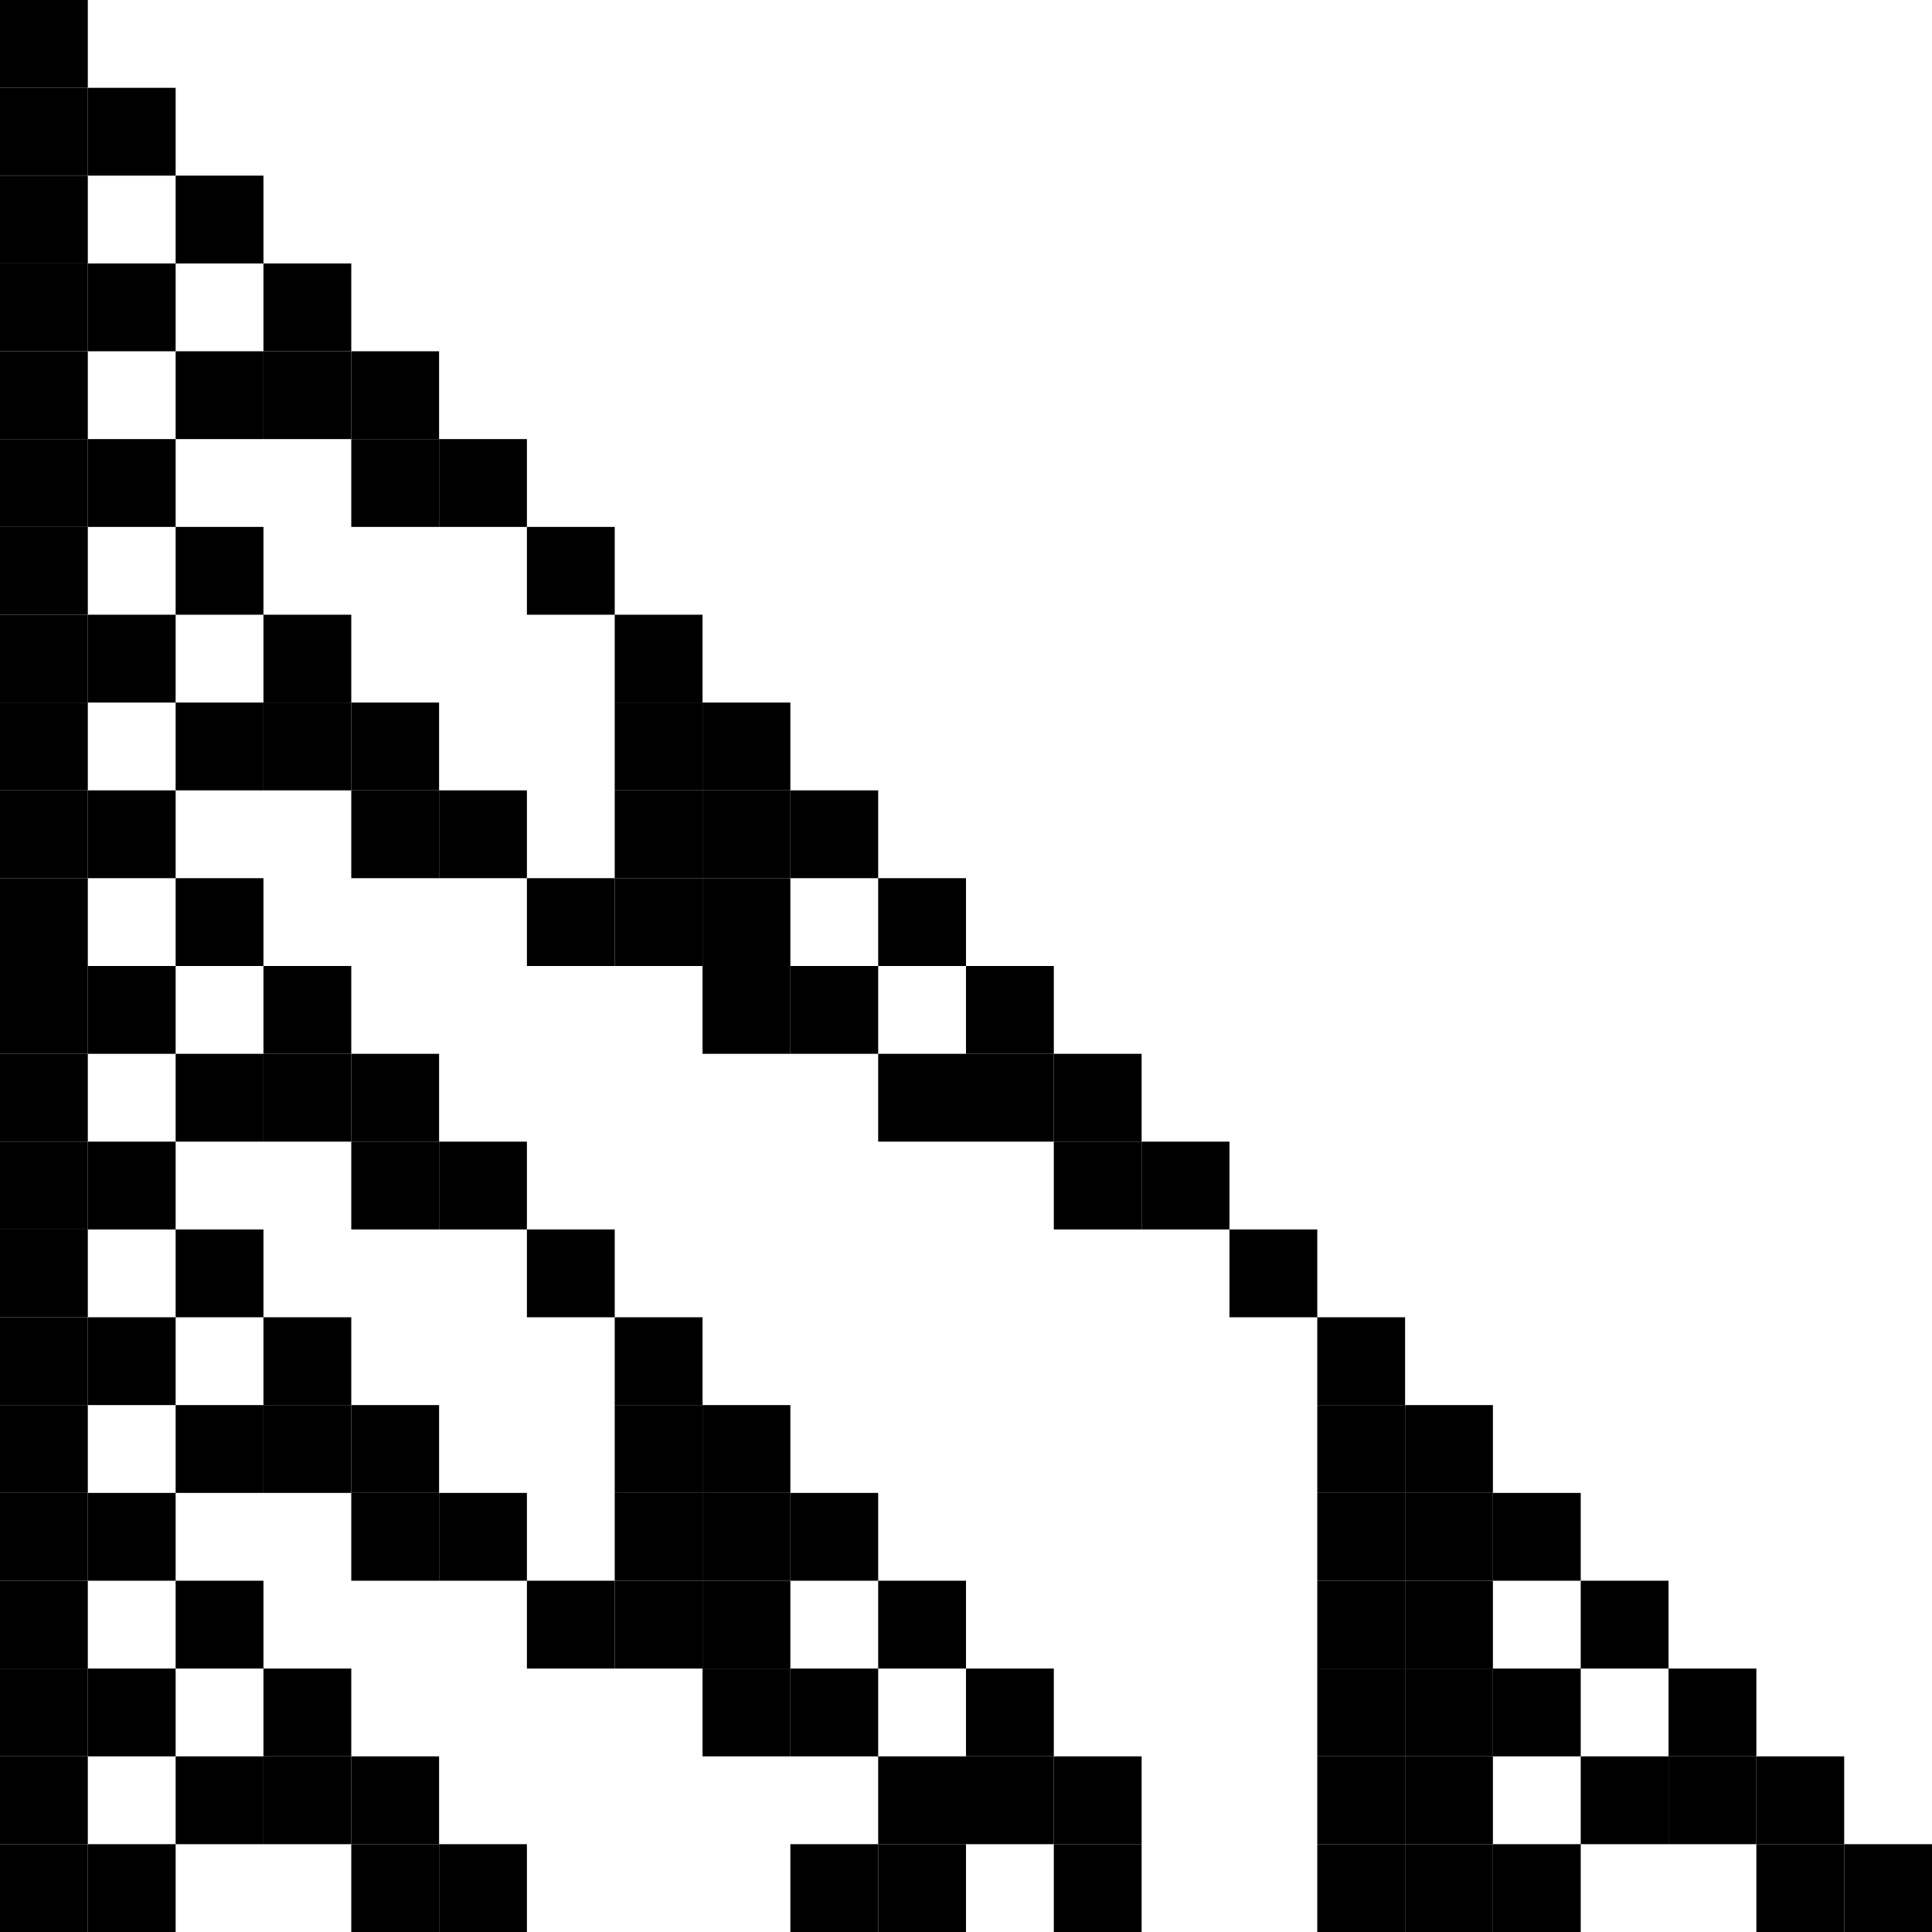
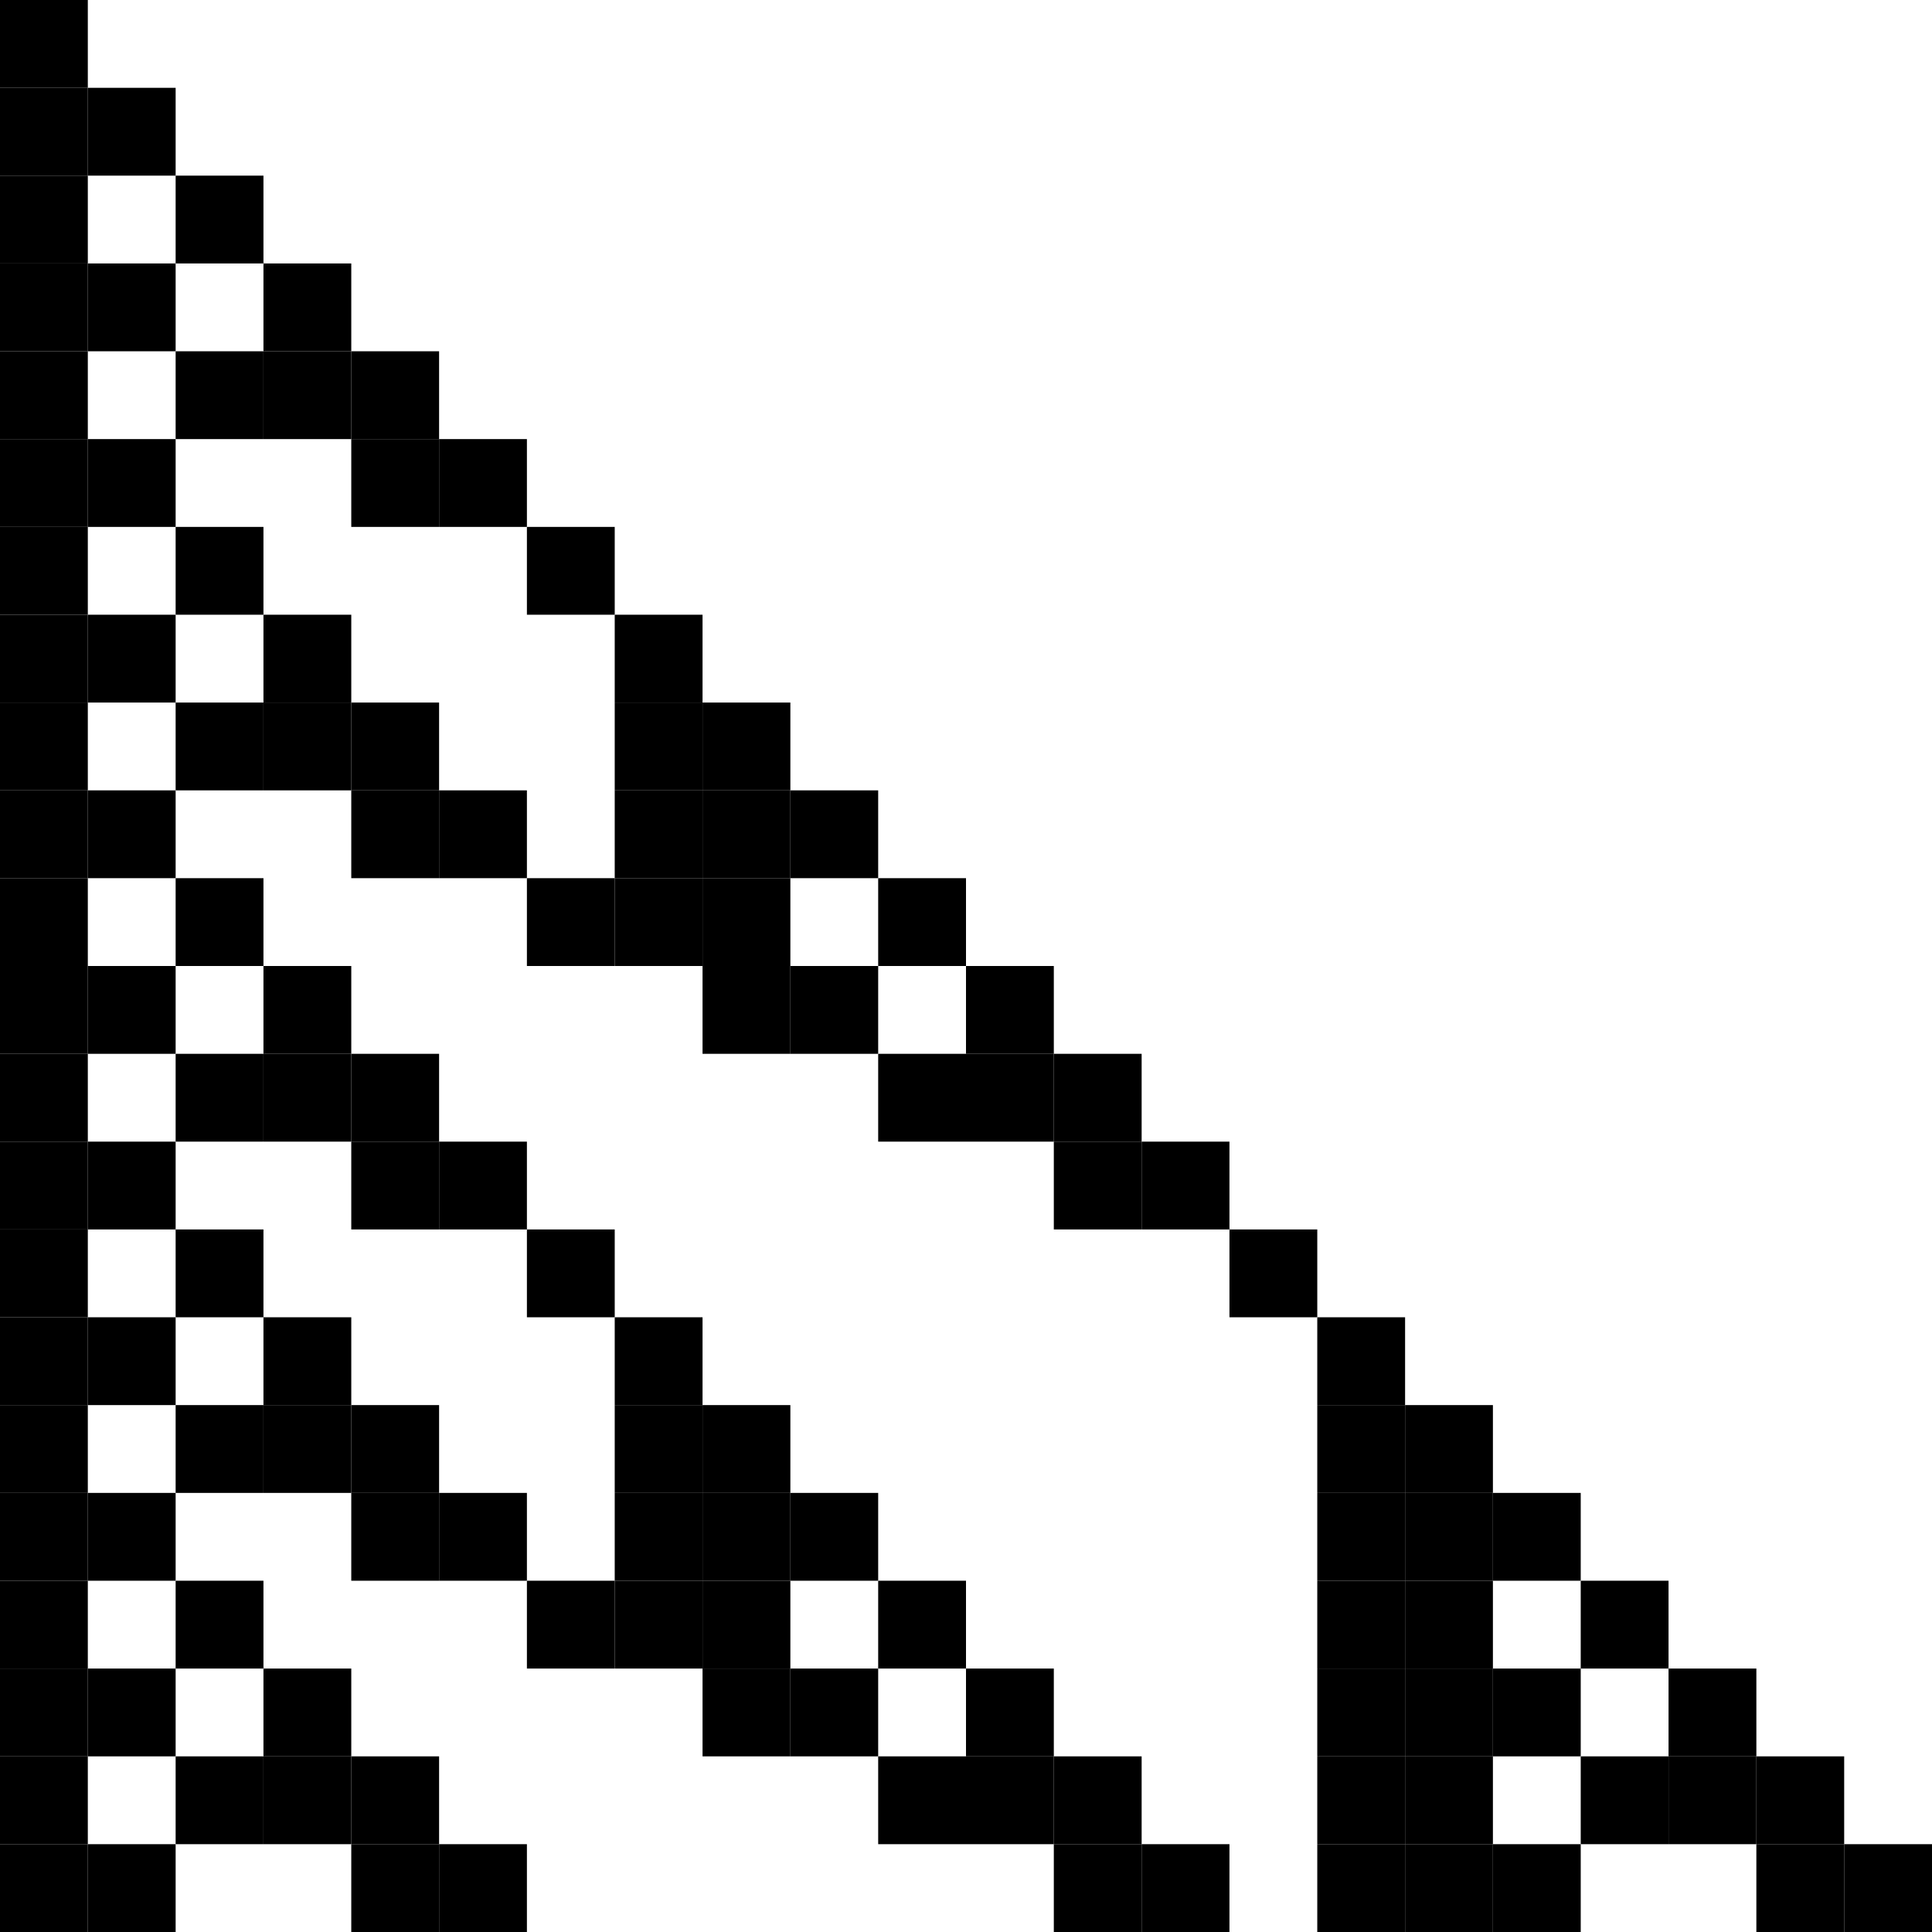
<svg xmlns="http://www.w3.org/2000/svg" width="110" height="110" viewBox="0 0 110 110">
  <rect x="0" y="0" width="5" height="5" fill="rgb(0,0,0)" />
  <rect x="0" y="5" width="5" height="5" fill="rgb(0,0,0)" />
  <rect x="0" y="10" width="5" height="5" fill="rgb(0,0,0)" />
  <rect x="0" y="15" width="5" height="5" fill="rgb(0,0,0)" />
  <rect x="0" y="20" width="5" height="5" fill="rgb(0,0,0)" />
  <rect x="0" y="25" width="5" height="5" fill="rgb(0,0,0)" />
  <rect x="0" y="30" width="5" height="5" fill="rgb(0,0,0)" />
  <rect x="0" y="35" width="5" height="5" fill="rgb(0,0,0)" />
  <rect x="0" y="40" width="5" height="5" fill="rgb(0,0,0)" />
  <rect x="0" y="45" width="5" height="5" fill="rgb(0,0,0)" />
  <rect x="0" y="50" width="5" height="5" fill="rgb(0,0,0)" />
  <rect x="0" y="55" width="5" height="5" fill="rgb(0,0,0)" />
  <rect x="0" y="60" width="5" height="5" fill="rgb(0,0,0)" />
  <rect x="0" y="65" width="5" height="5" fill="rgb(0,0,0)" />
  <rect x="0" y="70" width="5" height="5" fill="rgb(0,0,0)" />
  <rect x="0" y="75" width="5" height="5" fill="rgb(0,0,0)" />
  <rect x="0" y="80" width="5" height="5" fill="rgb(0,0,0)" />
  <rect x="0" y="85" width="5" height="5" fill="rgb(0,0,0)" />
  <rect x="0" y="90" width="5" height="5" fill="rgb(0,0,0)" />
  <rect x="0" y="95" width="5" height="5" fill="rgb(0,0,0)" />
  <rect x="0" y="100" width="5" height="5" fill="rgb(0,0,0)" />
  <rect x="0" y="105" width="5" height="5" fill="rgb(0,0,0)" />
  <rect x="5" y="5" width="5" height="5" fill="rgb(0,0,0)" />
  <rect x="5" y="15" width="5" height="5" fill="rgb(0,0,0)" />
  <rect x="5" y="25" width="5" height="5" fill="rgb(0,0,0)" />
  <rect x="5" y="35" width="5" height="5" fill="rgb(0,0,0)" />
  <rect x="5" y="45" width="5" height="5" fill="rgb(0,0,0)" />
  <rect x="5" y="55" width="5" height="5" fill="rgb(0,0,0)" />
  <rect x="5" y="65" width="5" height="5" fill="rgb(0,0,0)" />
  <rect x="5" y="75" width="5" height="5" fill="rgb(0,0,0)" />
  <rect x="5" y="85" width="5" height="5" fill="rgb(0,0,0)" />
  <rect x="5" y="95" width="5" height="5" fill="rgb(0,0,0)" />
  <rect x="5" y="105" width="5" height="5" fill="rgb(0,0,0)" />
  <rect x="10" y="10" width="5" height="5" fill="rgb(0,0,0)" />
  <rect x="10" y="20" width="5" height="5" fill="rgb(0,0,0)" />
  <rect x="10" y="30" width="5" height="5" fill="rgb(0,0,0)" />
  <rect x="10" y="40" width="5" height="5" fill="rgb(0,0,0)" />
  <rect x="10" y="50" width="5" height="5" fill="rgb(0,0,0)" />
  <rect x="10" y="60" width="5" height="5" fill="rgb(0,0,0)" />
  <rect x="10" y="70" width="5" height="5" fill="rgb(0,0,0)" />
  <rect x="10" y="80" width="5" height="5" fill="rgb(0,0,0)" />
  <rect x="10" y="90" width="5" height="5" fill="rgb(0,0,0)" />
  <rect x="10" y="100" width="5" height="5" fill="rgb(0,0,0)" />
  <rect x="15" y="15" width="5" height="5" fill="rgb(0,0,0)" />
  <rect x="15" y="20" width="5" height="5" fill="rgb(0,0,0)" />
  <rect x="15" y="35" width="5" height="5" fill="rgb(0,0,0)" />
  <rect x="15" y="40" width="5" height="5" fill="rgb(0,0,0)" />
  <rect x="15" y="55" width="5" height="5" fill="rgb(0,0,0)" />
  <rect x="15" y="60" width="5" height="5" fill="rgb(0,0,0)" />
  <rect x="15" y="75" width="5" height="5" fill="rgb(0,0,0)" />
  <rect x="15" y="80" width="5" height="5" fill="rgb(0,0,0)" />
  <rect x="15" y="95" width="5" height="5" fill="rgb(0,0,0)" />
  <rect x="15" y="100" width="5" height="5" fill="rgb(0,0,0)" />
  <rect x="20" y="20" width="5" height="5" fill="rgb(0,0,0)" />
  <rect x="20" y="25" width="5" height="5" fill="rgb(0,0,0)" />
  <rect x="20" y="40" width="5" height="5" fill="rgb(0,0,0)" />
  <rect x="20" y="45" width="5" height="5" fill="rgb(0,0,0)" />
  <rect x="20" y="60" width="5" height="5" fill="rgb(0,0,0)" />
  <rect x="20" y="65" width="5" height="5" fill="rgb(0,0,0)" />
  <rect x="20" y="80" width="5" height="5" fill="rgb(0,0,0)" />
  <rect x="20" y="85" width="5" height="5" fill="rgb(0,0,0)" />
  <rect x="20" y="100" width="5" height="5" fill="rgb(0,0,0)" />
  <rect x="20" y="105" width="5" height="5" fill="rgb(0,0,0)" />
  <rect x="25" y="25" width="5" height="5" fill="rgb(0,0,0)" />
  <rect x="25" y="45" width="5" height="5" fill="rgb(0,0,0)" />
  <rect x="25" y="65" width="5" height="5" fill="rgb(0,0,0)" />
  <rect x="25" y="85" width="5" height="5" fill="rgb(0,0,0)" />
  <rect x="25" y="105" width="5" height="5" fill="rgb(0,0,0)" />
  <rect x="30" y="30" width="5" height="5" fill="rgb(0,0,0)" />
  <rect x="30" y="50" width="5" height="5" fill="rgb(0,0,0)" />
  <rect x="30" y="70" width="5" height="5" fill="rgb(0,0,0)" />
  <rect x="30" y="90" width="5" height="5" fill="rgb(0,0,0)" />
  <rect x="35" y="35" width="5" height="5" fill="rgb(0,0,0)" />
  <rect x="35" y="40" width="5" height="5" fill="rgb(0,0,0)" />
  <rect x="35" y="45" width="5" height="5" fill="rgb(0,0,0)" />
  <rect x="35" y="50" width="5" height="5" fill="rgb(0,0,0)" />
  <rect x="35" y="75" width="5" height="5" fill="rgb(0,0,0)" />
  <rect x="35" y="80" width="5" height="5" fill="rgb(0,0,0)" />
  <rect x="35" y="85" width="5" height="5" fill="rgb(0,0,0)" />
  <rect x="35" y="90" width="5" height="5" fill="rgb(0,0,0)" />
  <rect x="40" y="40" width="5" height="5" fill="rgb(0,0,0)" />
  <rect x="40" y="45" width="5" height="5" fill="rgb(0,0,0)" />
  <rect x="40" y="50" width="5" height="5" fill="rgb(0,0,0)" />
  <rect x="40" y="55" width="5" height="5" fill="rgb(0,0,0)" />
  <rect x="40" y="80" width="5" height="5" fill="rgb(0,0,0)" />
  <rect x="40" y="85" width="5" height="5" fill="rgb(0,0,0)" />
  <rect x="40" y="90" width="5" height="5" fill="rgb(0,0,0)" />
  <rect x="40" y="95" width="5" height="5" fill="rgb(0,0,0)" />
  <rect x="45" y="45" width="5" height="5" fill="rgb(0,0,0)" />
  <rect x="45" y="55" width="5" height="5" fill="rgb(0,0,0)" />
  <rect x="45" y="85" width="5" height="5" fill="rgb(0,0,0)" />
  <rect x="45" y="95" width="5" height="5" fill="rgb(0,0,0)" />
-   <rect x="45" y="105" width="5" height="5" fill="rgb(0,0,0)" />
  <rect x="50" y="50" width="5" height="5" fill="rgb(0,0,0)" />
  <rect x="50" y="60" width="5" height="5" fill="rgb(0,0,0)" />
  <rect x="50" y="90" width="5" height="5" fill="rgb(0,0,0)" />
  <rect x="50" y="100" width="5" height="5" fill="rgb(0,0,0)" />
-   <rect x="50" y="105" width="5" height="5" fill="rgb(0,0,0)" />
  <rect x="55" y="55" width="5" height="5" fill="rgb(0,0,0)" />
  <rect x="55" y="60" width="5" height="5" fill="rgb(0,0,0)" />
  <rect x="55" y="95" width="5" height="5" fill="rgb(0,0,0)" />
  <rect x="55" y="100" width="5" height="5" fill="rgb(0,0,0)" />
  <rect x="60" y="60" width="5" height="5" fill="rgb(0,0,0)" />
  <rect x="60" y="65" width="5" height="5" fill="rgb(0,0,0)" />
  <rect x="60" y="100" width="5" height="5" fill="rgb(0,0,0)" />
  <rect x="60" y="105" width="5" height="5" fill="rgb(0,0,0)" />
  <rect x="65" y="65" width="5" height="5" fill="rgb(0,0,0)" />
+   <rect x="65" y="105" width="5" height="5" fill="rgb(0,0,0)" />
  <rect x="70" y="70" width="5" height="5" fill="rgb(0,0,0)" />
  <rect x="75" y="75" width="5" height="5" fill="rgb(0,0,0)" />
  <rect x="75" y="80" width="5" height="5" fill="rgb(0,0,0)" />
  <rect x="75" y="85" width="5" height="5" fill="rgb(0,0,0)" />
  <rect x="75" y="90" width="5" height="5" fill="rgb(0,0,0)" />
  <rect x="75" y="95" width="5" height="5" fill="rgb(0,0,0)" />
  <rect x="75" y="100" width="5" height="5" fill="rgb(0,0,0)" />
  <rect x="75" y="105" width="5" height="5" fill="rgb(0,0,0)" />
  <rect x="80" y="80" width="5" height="5" fill="rgb(0,0,0)" />
  <rect x="80" y="85" width="5" height="5" fill="rgb(0,0,0)" />
  <rect x="80" y="90" width="5" height="5" fill="rgb(0,0,0)" />
  <rect x="80" y="95" width="5" height="5" fill="rgb(0,0,0)" />
  <rect x="80" y="100" width="5" height="5" fill="rgb(0,0,0)" />
  <rect x="80" y="105" width="5" height="5" fill="rgb(0,0,0)" />
  <rect x="85" y="85" width="5" height="5" fill="rgb(0,0,0)" />
  <rect x="85" y="95" width="5" height="5" fill="rgb(0,0,0)" />
  <rect x="85" y="105" width="5" height="5" fill="rgb(0,0,0)" />
  <rect x="90" y="90" width="5" height="5" fill="rgb(0,0,0)" />
  <rect x="90" y="100" width="5" height="5" fill="rgb(0,0,0)" />
  <rect x="95" y="95" width="5" height="5" fill="rgb(0,0,0)" />
  <rect x="95" y="100" width="5" height="5" fill="rgb(0,0,0)" />
  <rect x="100" y="100" width="5" height="5" fill="rgb(0,0,0)" />
  <rect x="100" y="105" width="5" height="5" fill="rgb(0,0,0)" />
  <rect x="105" y="105" width="5" height="5" fill="rgb(0,0,0)" />
</svg>
